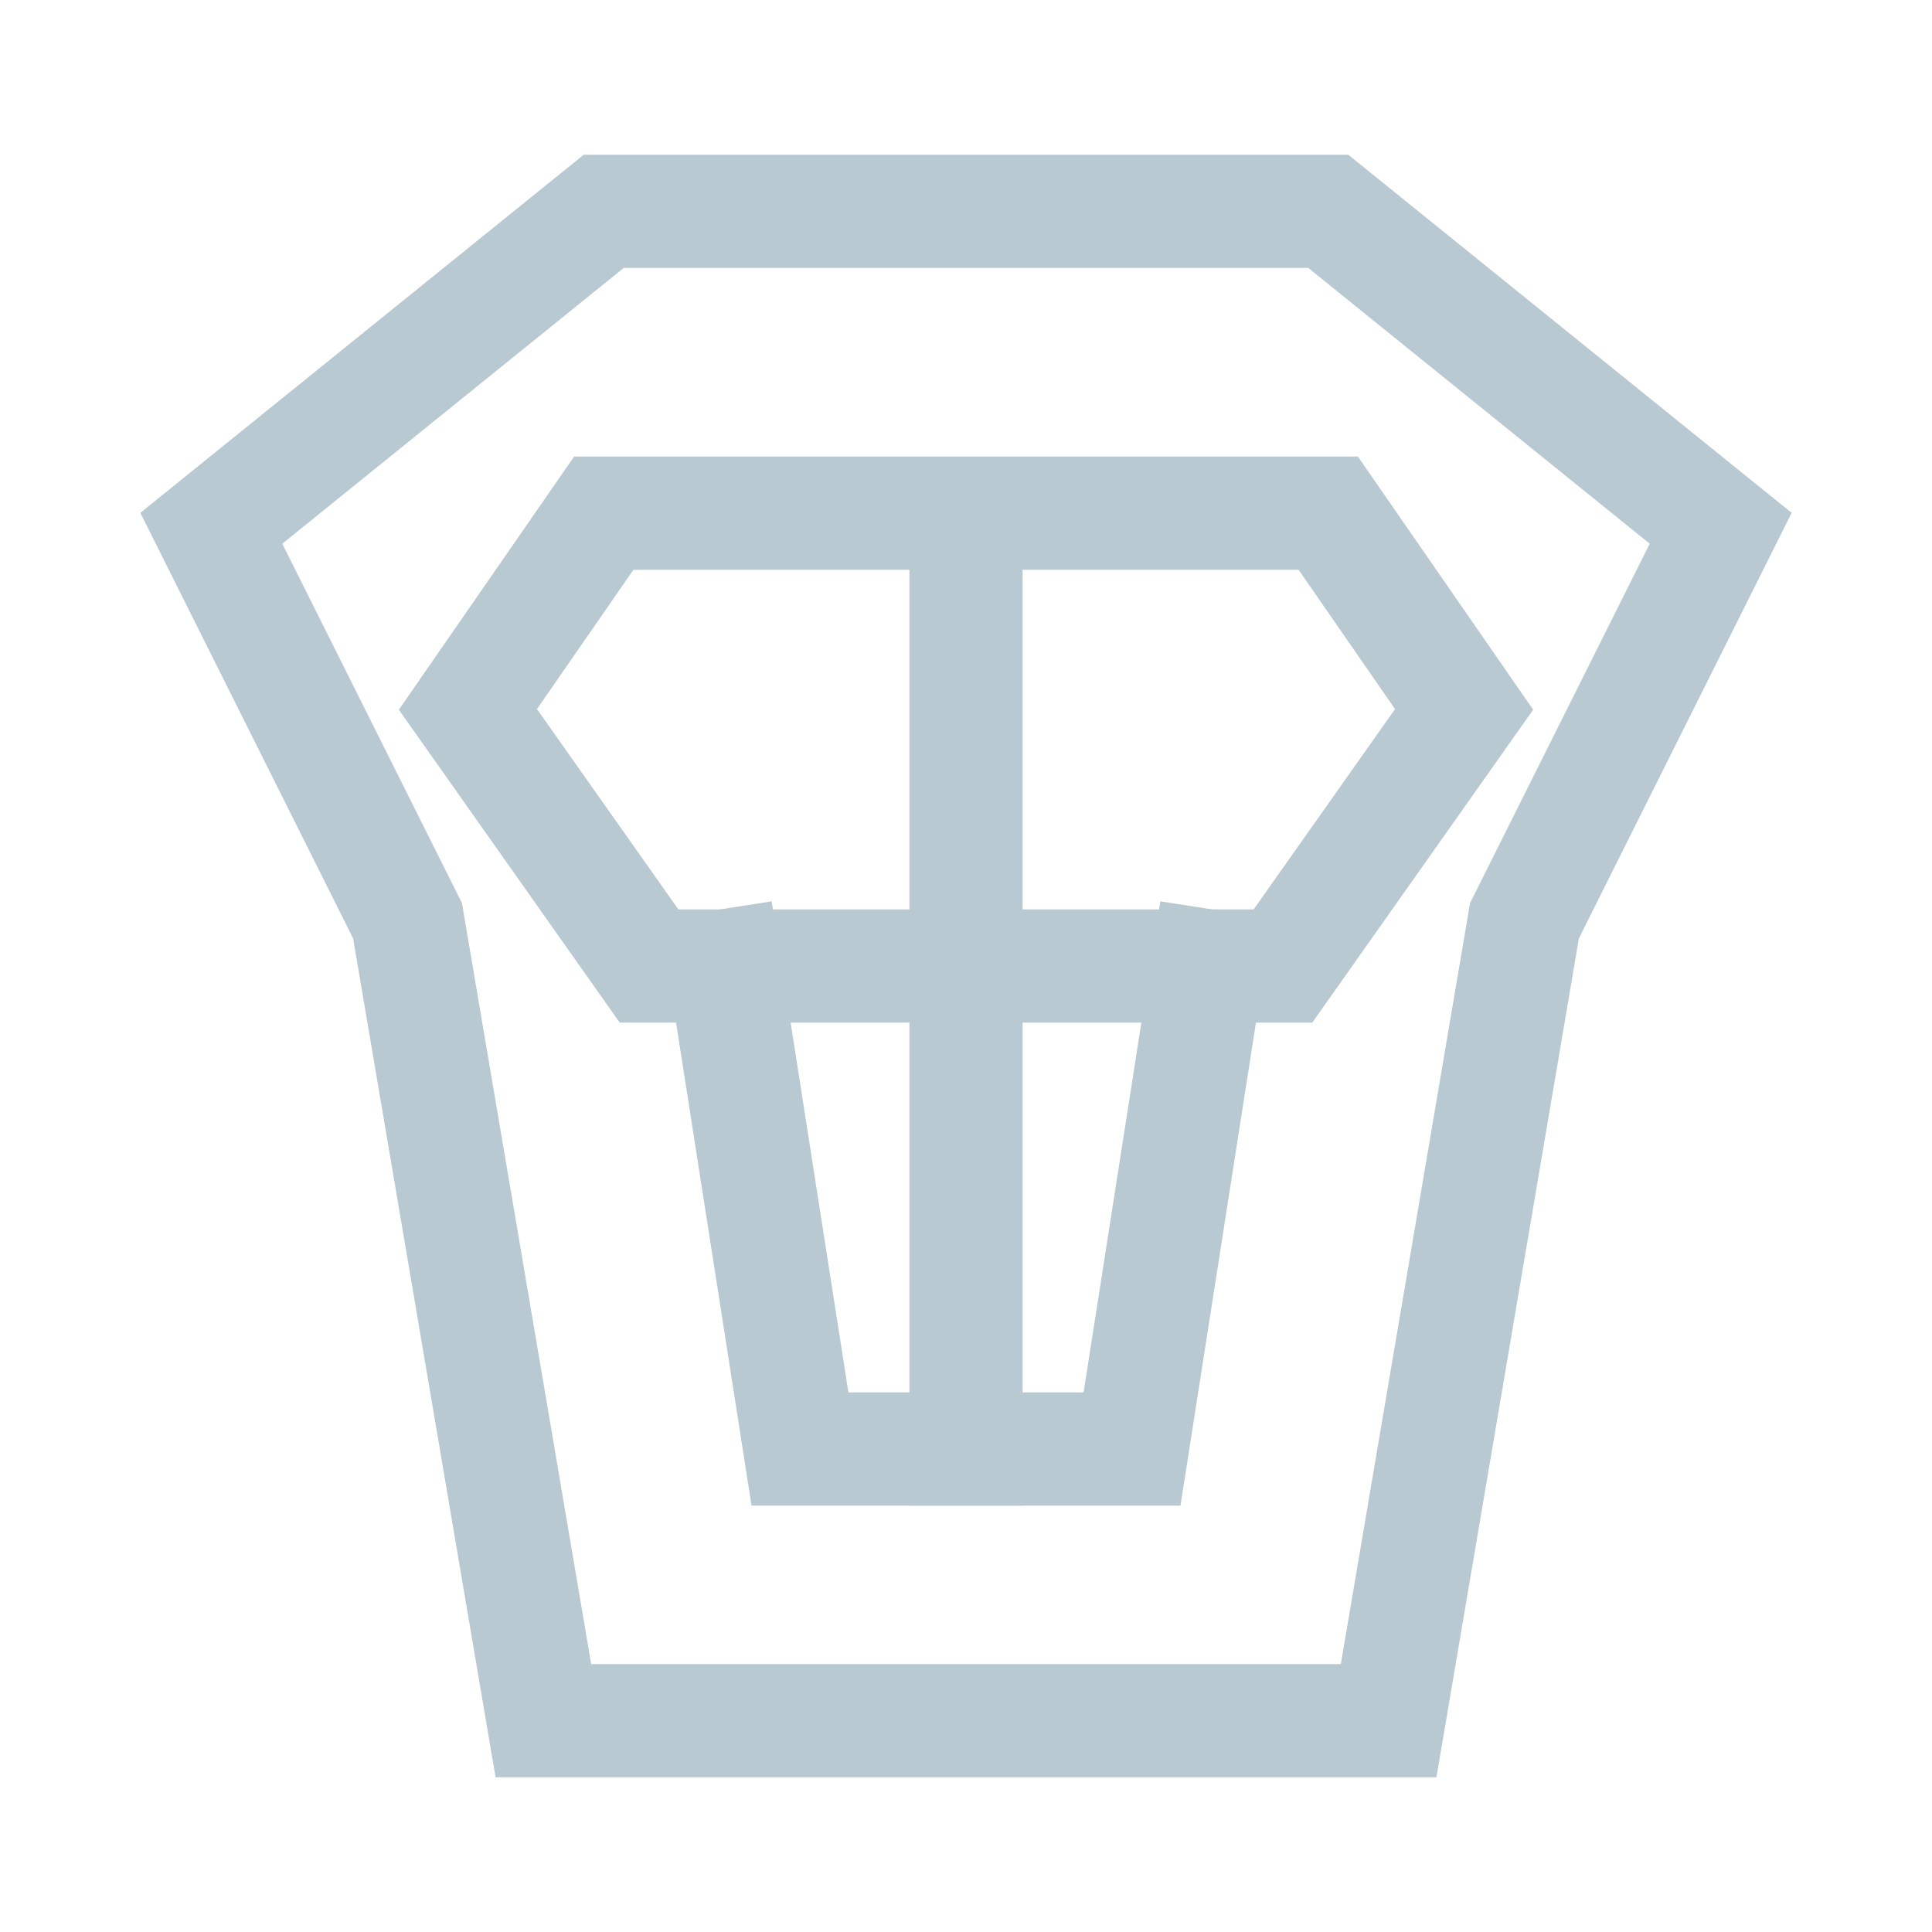
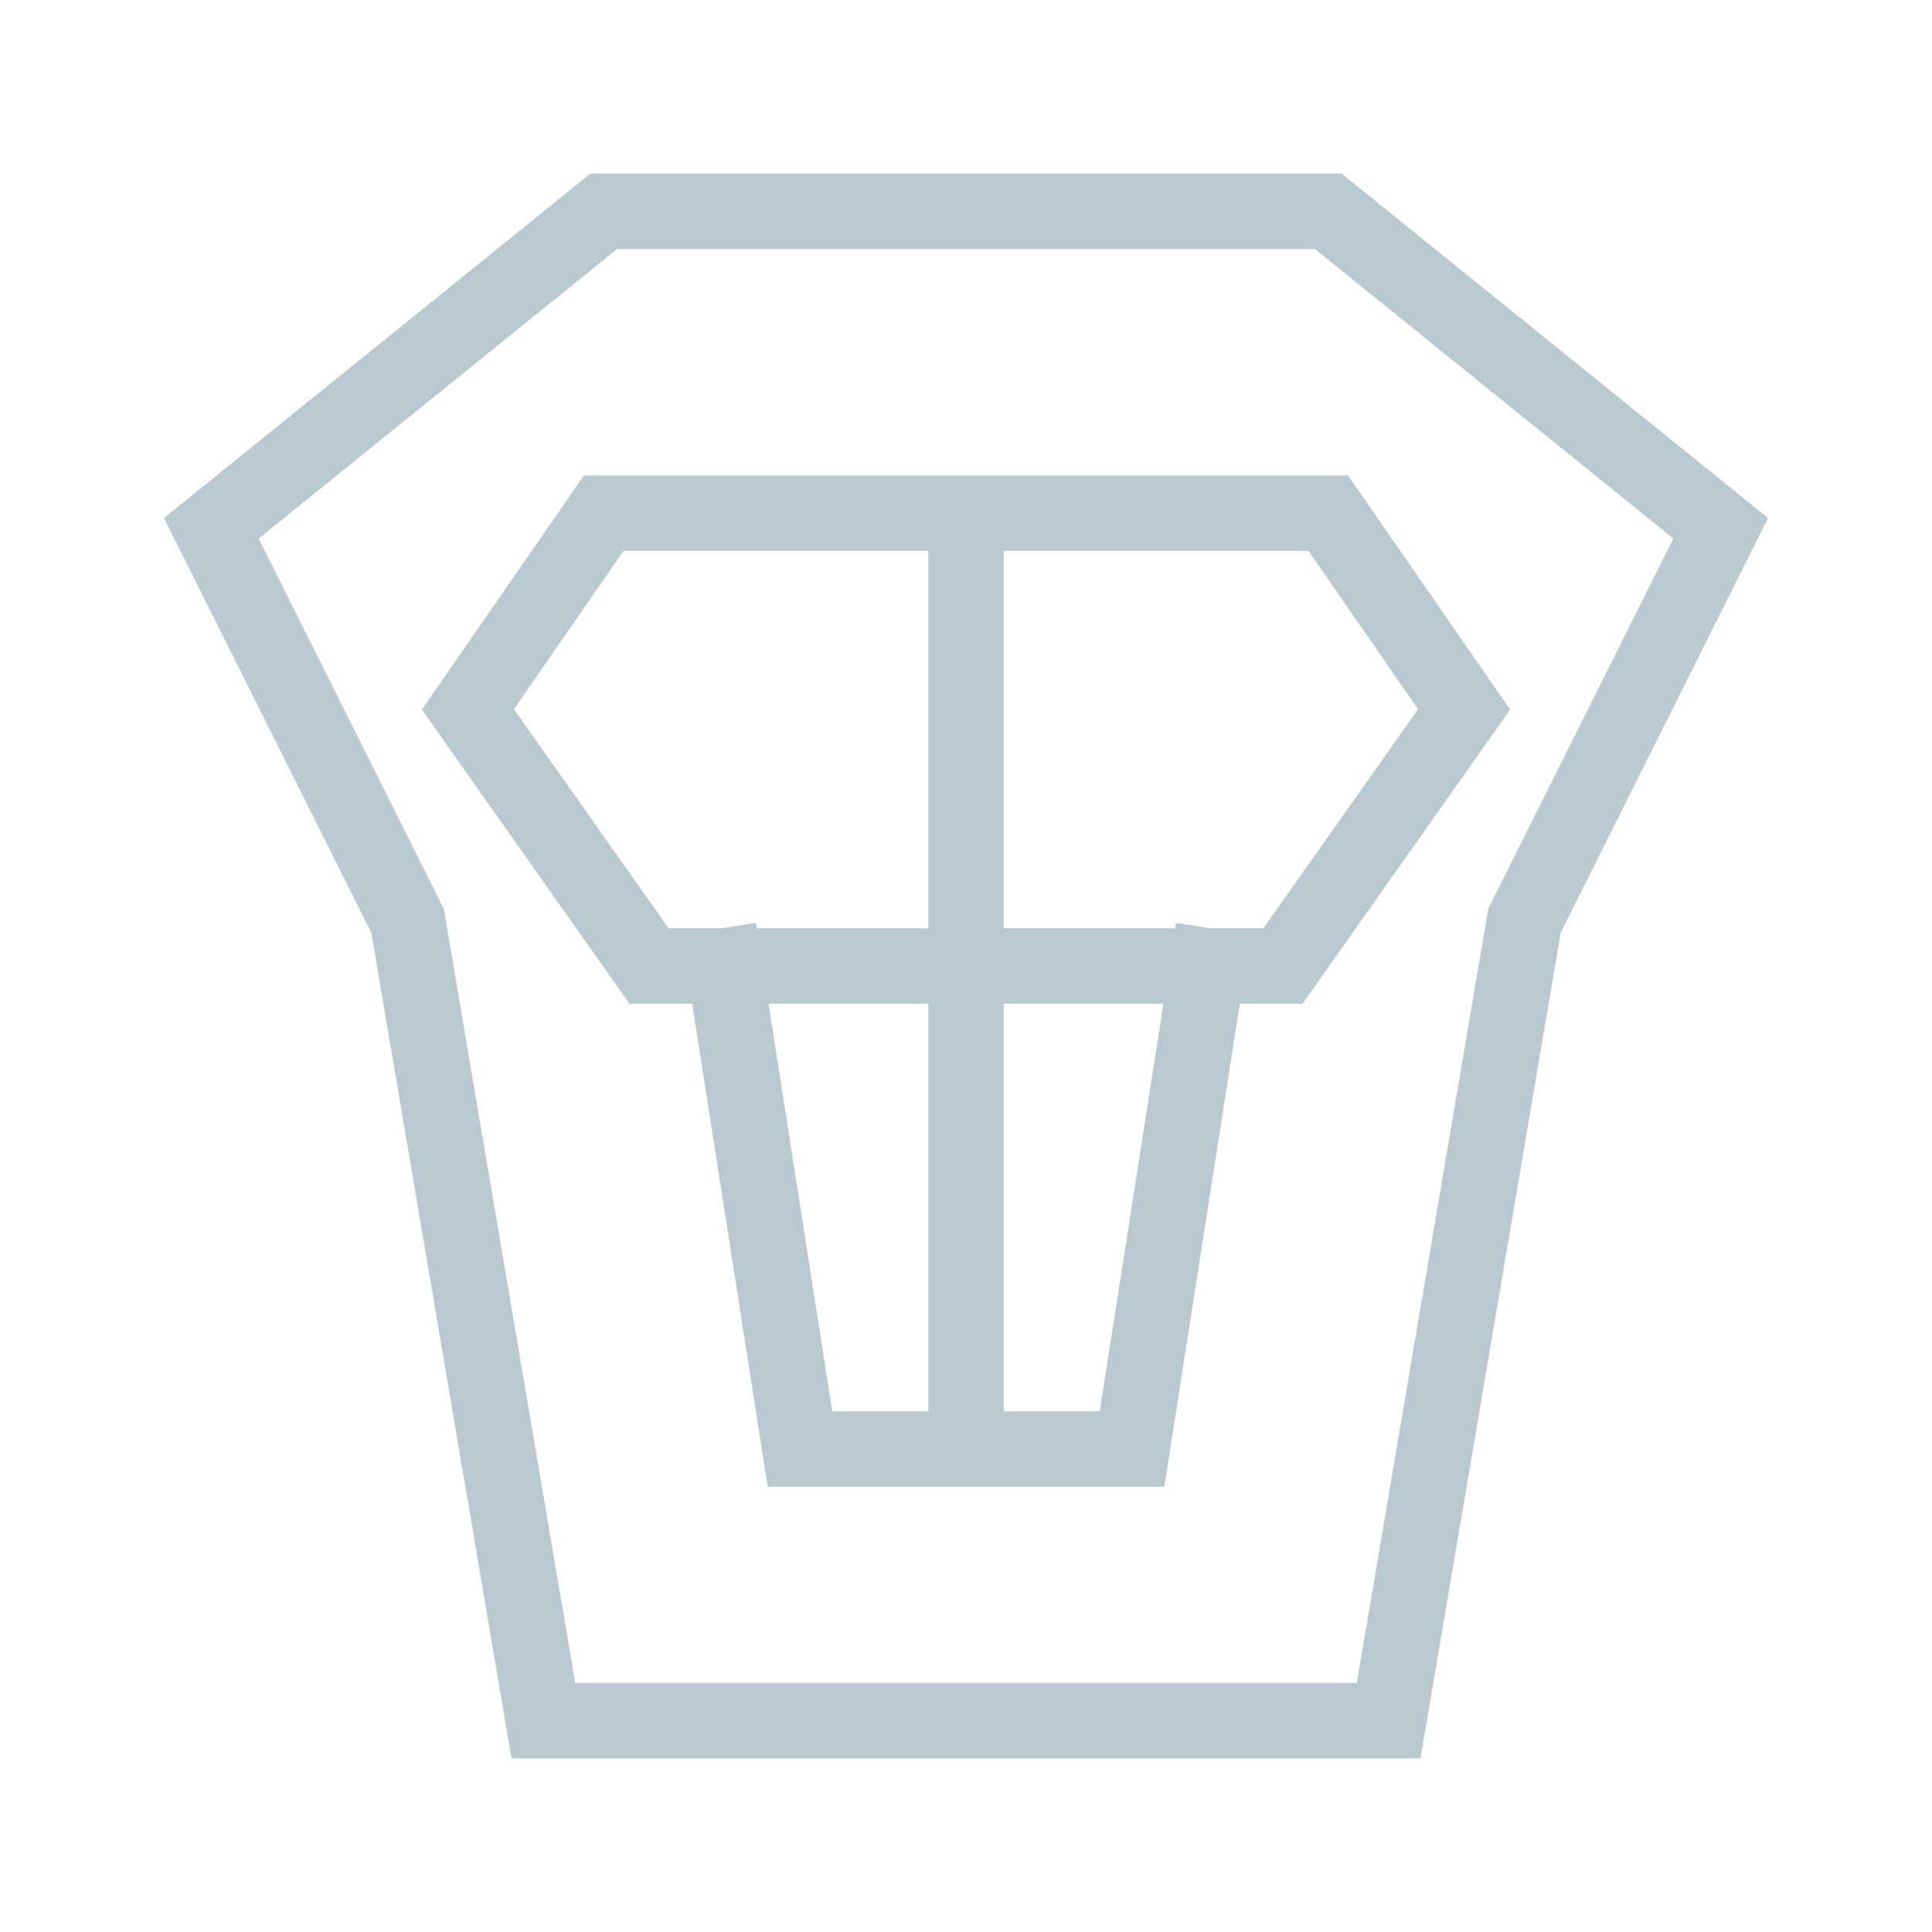
<svg xmlns="http://www.w3.org/2000/svg" viewBox="0 0 32 32" width="32" height="32" color="#B9C9D1" fill="none" role="img" aria-labelledby="title desc">
-   <g stroke="currentColor" stroke-width="1.875" stroke-linecap="square" stroke-linejoin="miter">
+   <g stroke="currentColor" stroke-width="1.25" stroke-linecap="square" stroke-linejoin="miter">
    <path d="M10 3.5h12l6.5 5.25-3.25 6.5L23 28.5H9L6.75 15.25 3.5 8.75 10 3.5Z" />
    <path d="M10 8.5h12l2.25 3.25-3 4.25H10.75l-3-4.25L10 8.5Z" />
    <path d="m12 16 1.25 8h5.5L20 16" />
    <path d="M16 9v15" />
  </g>
</svg>
